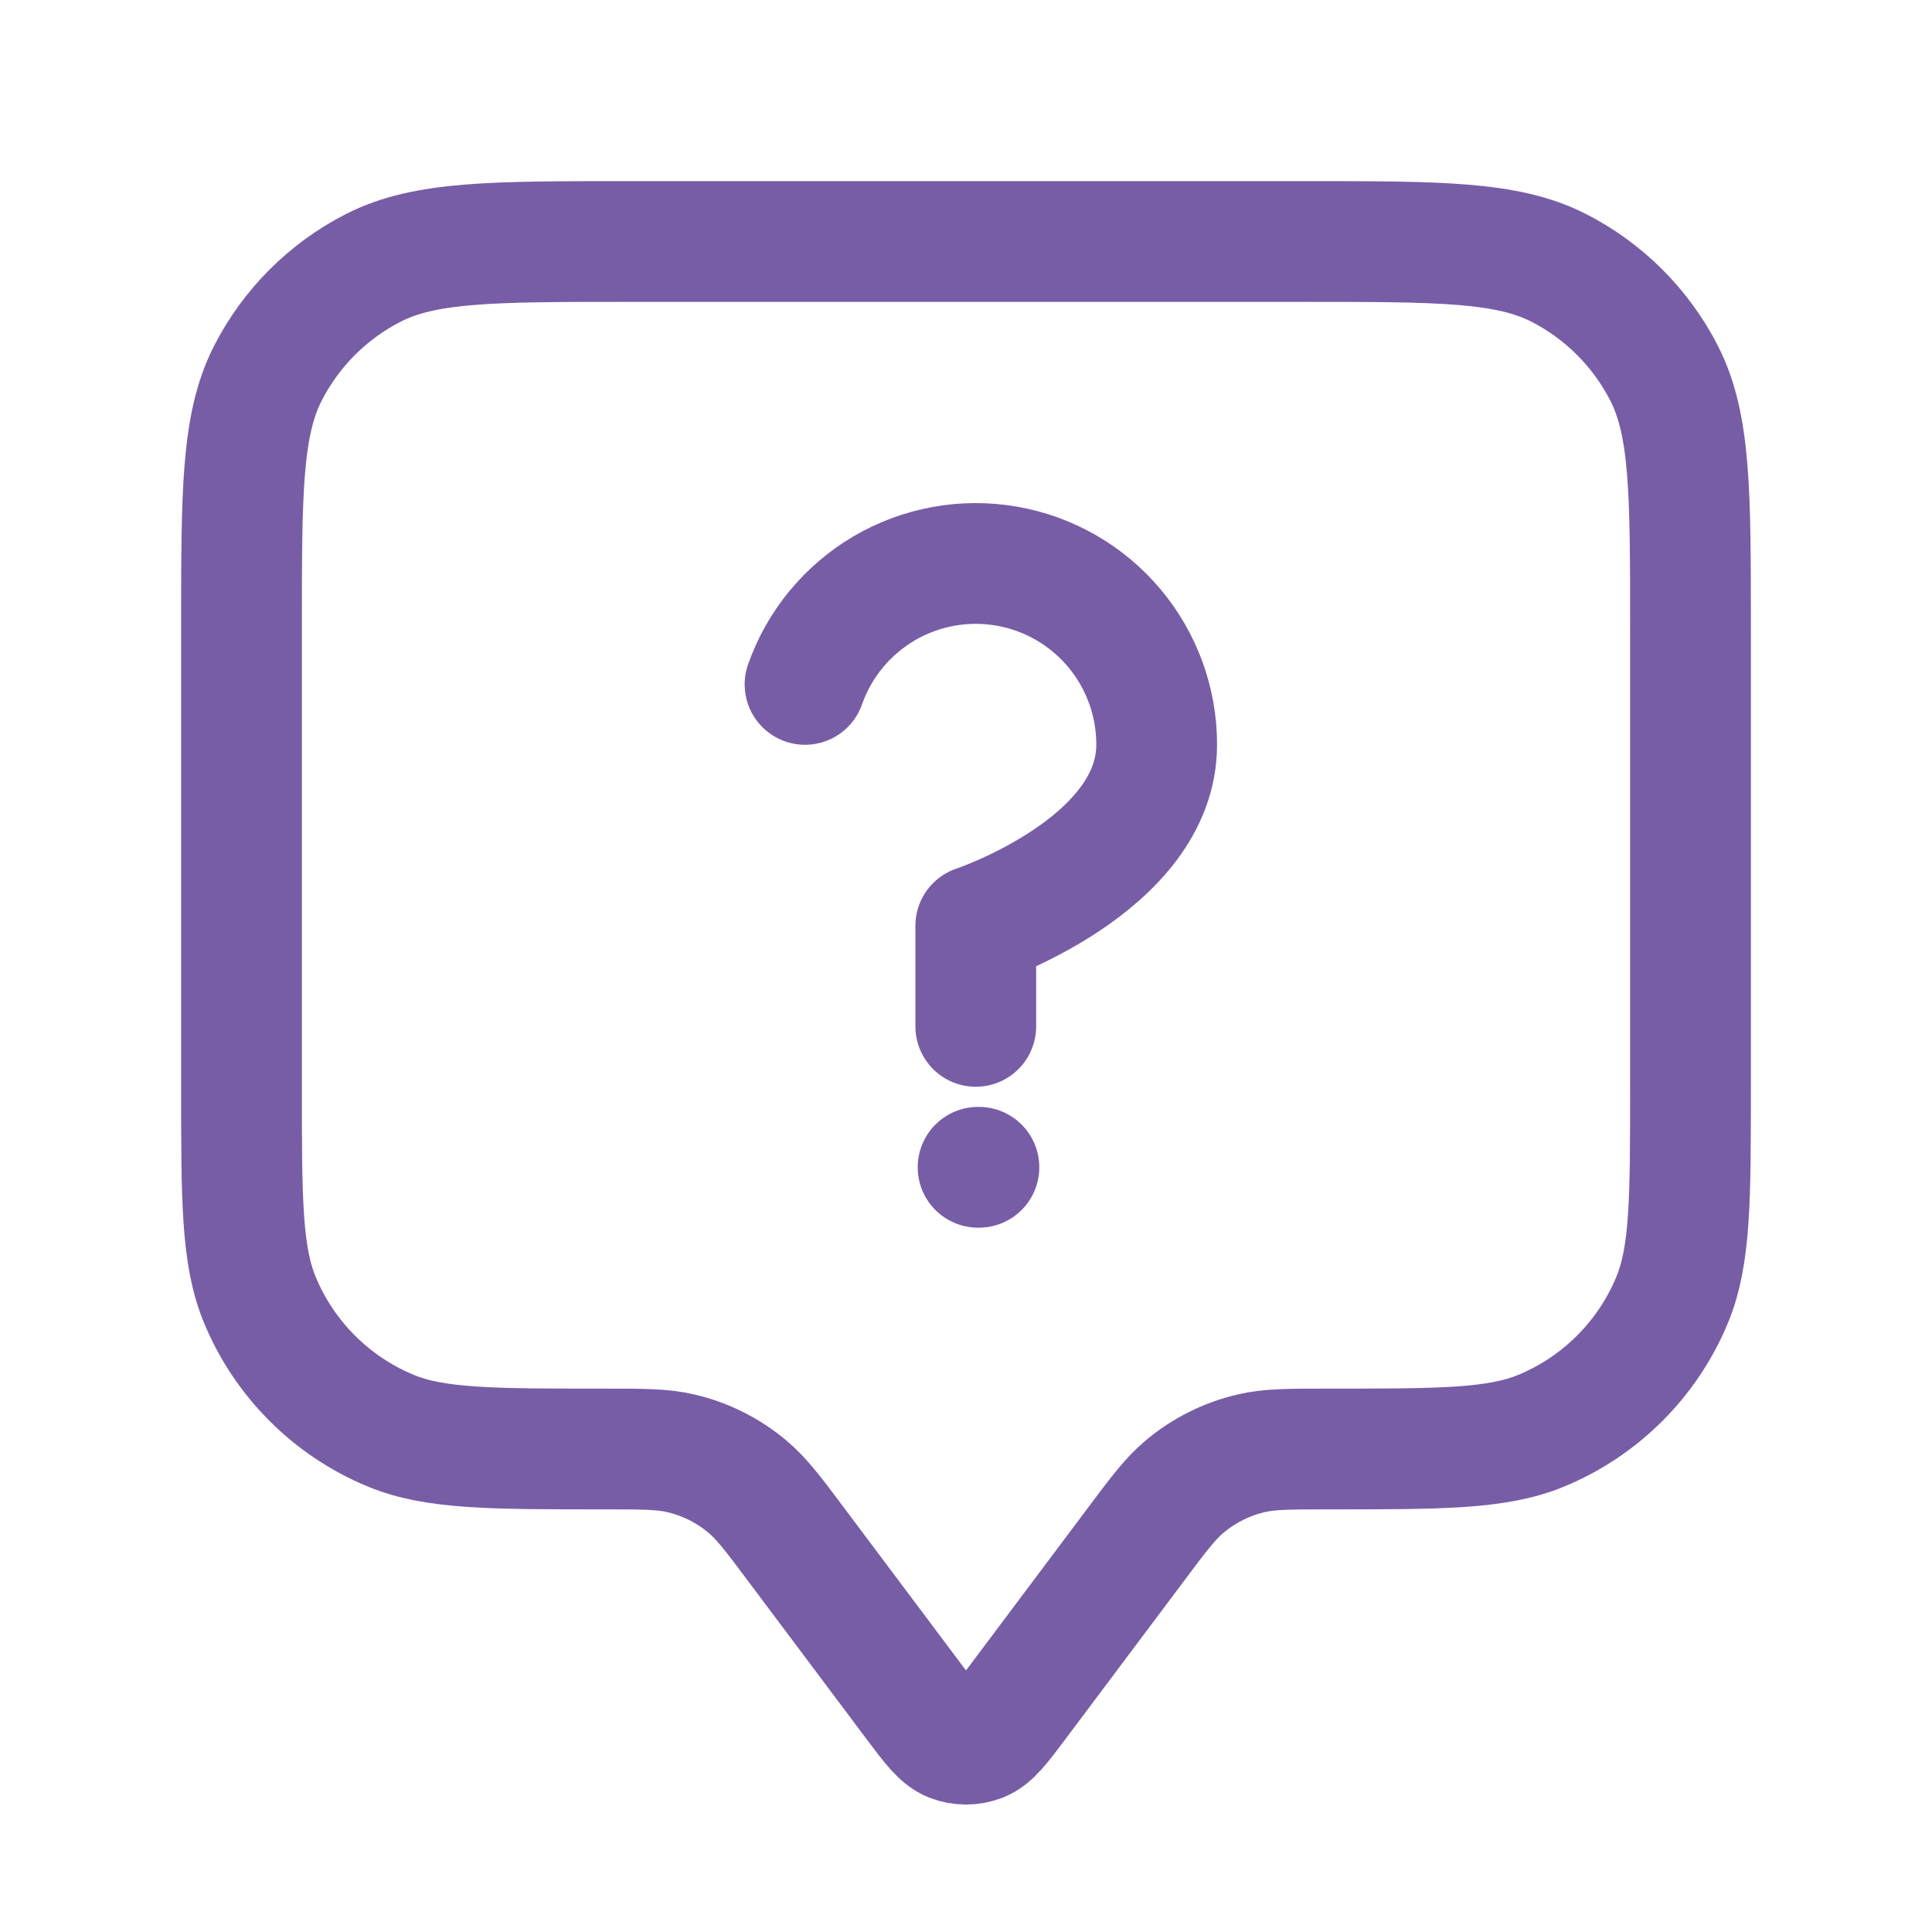
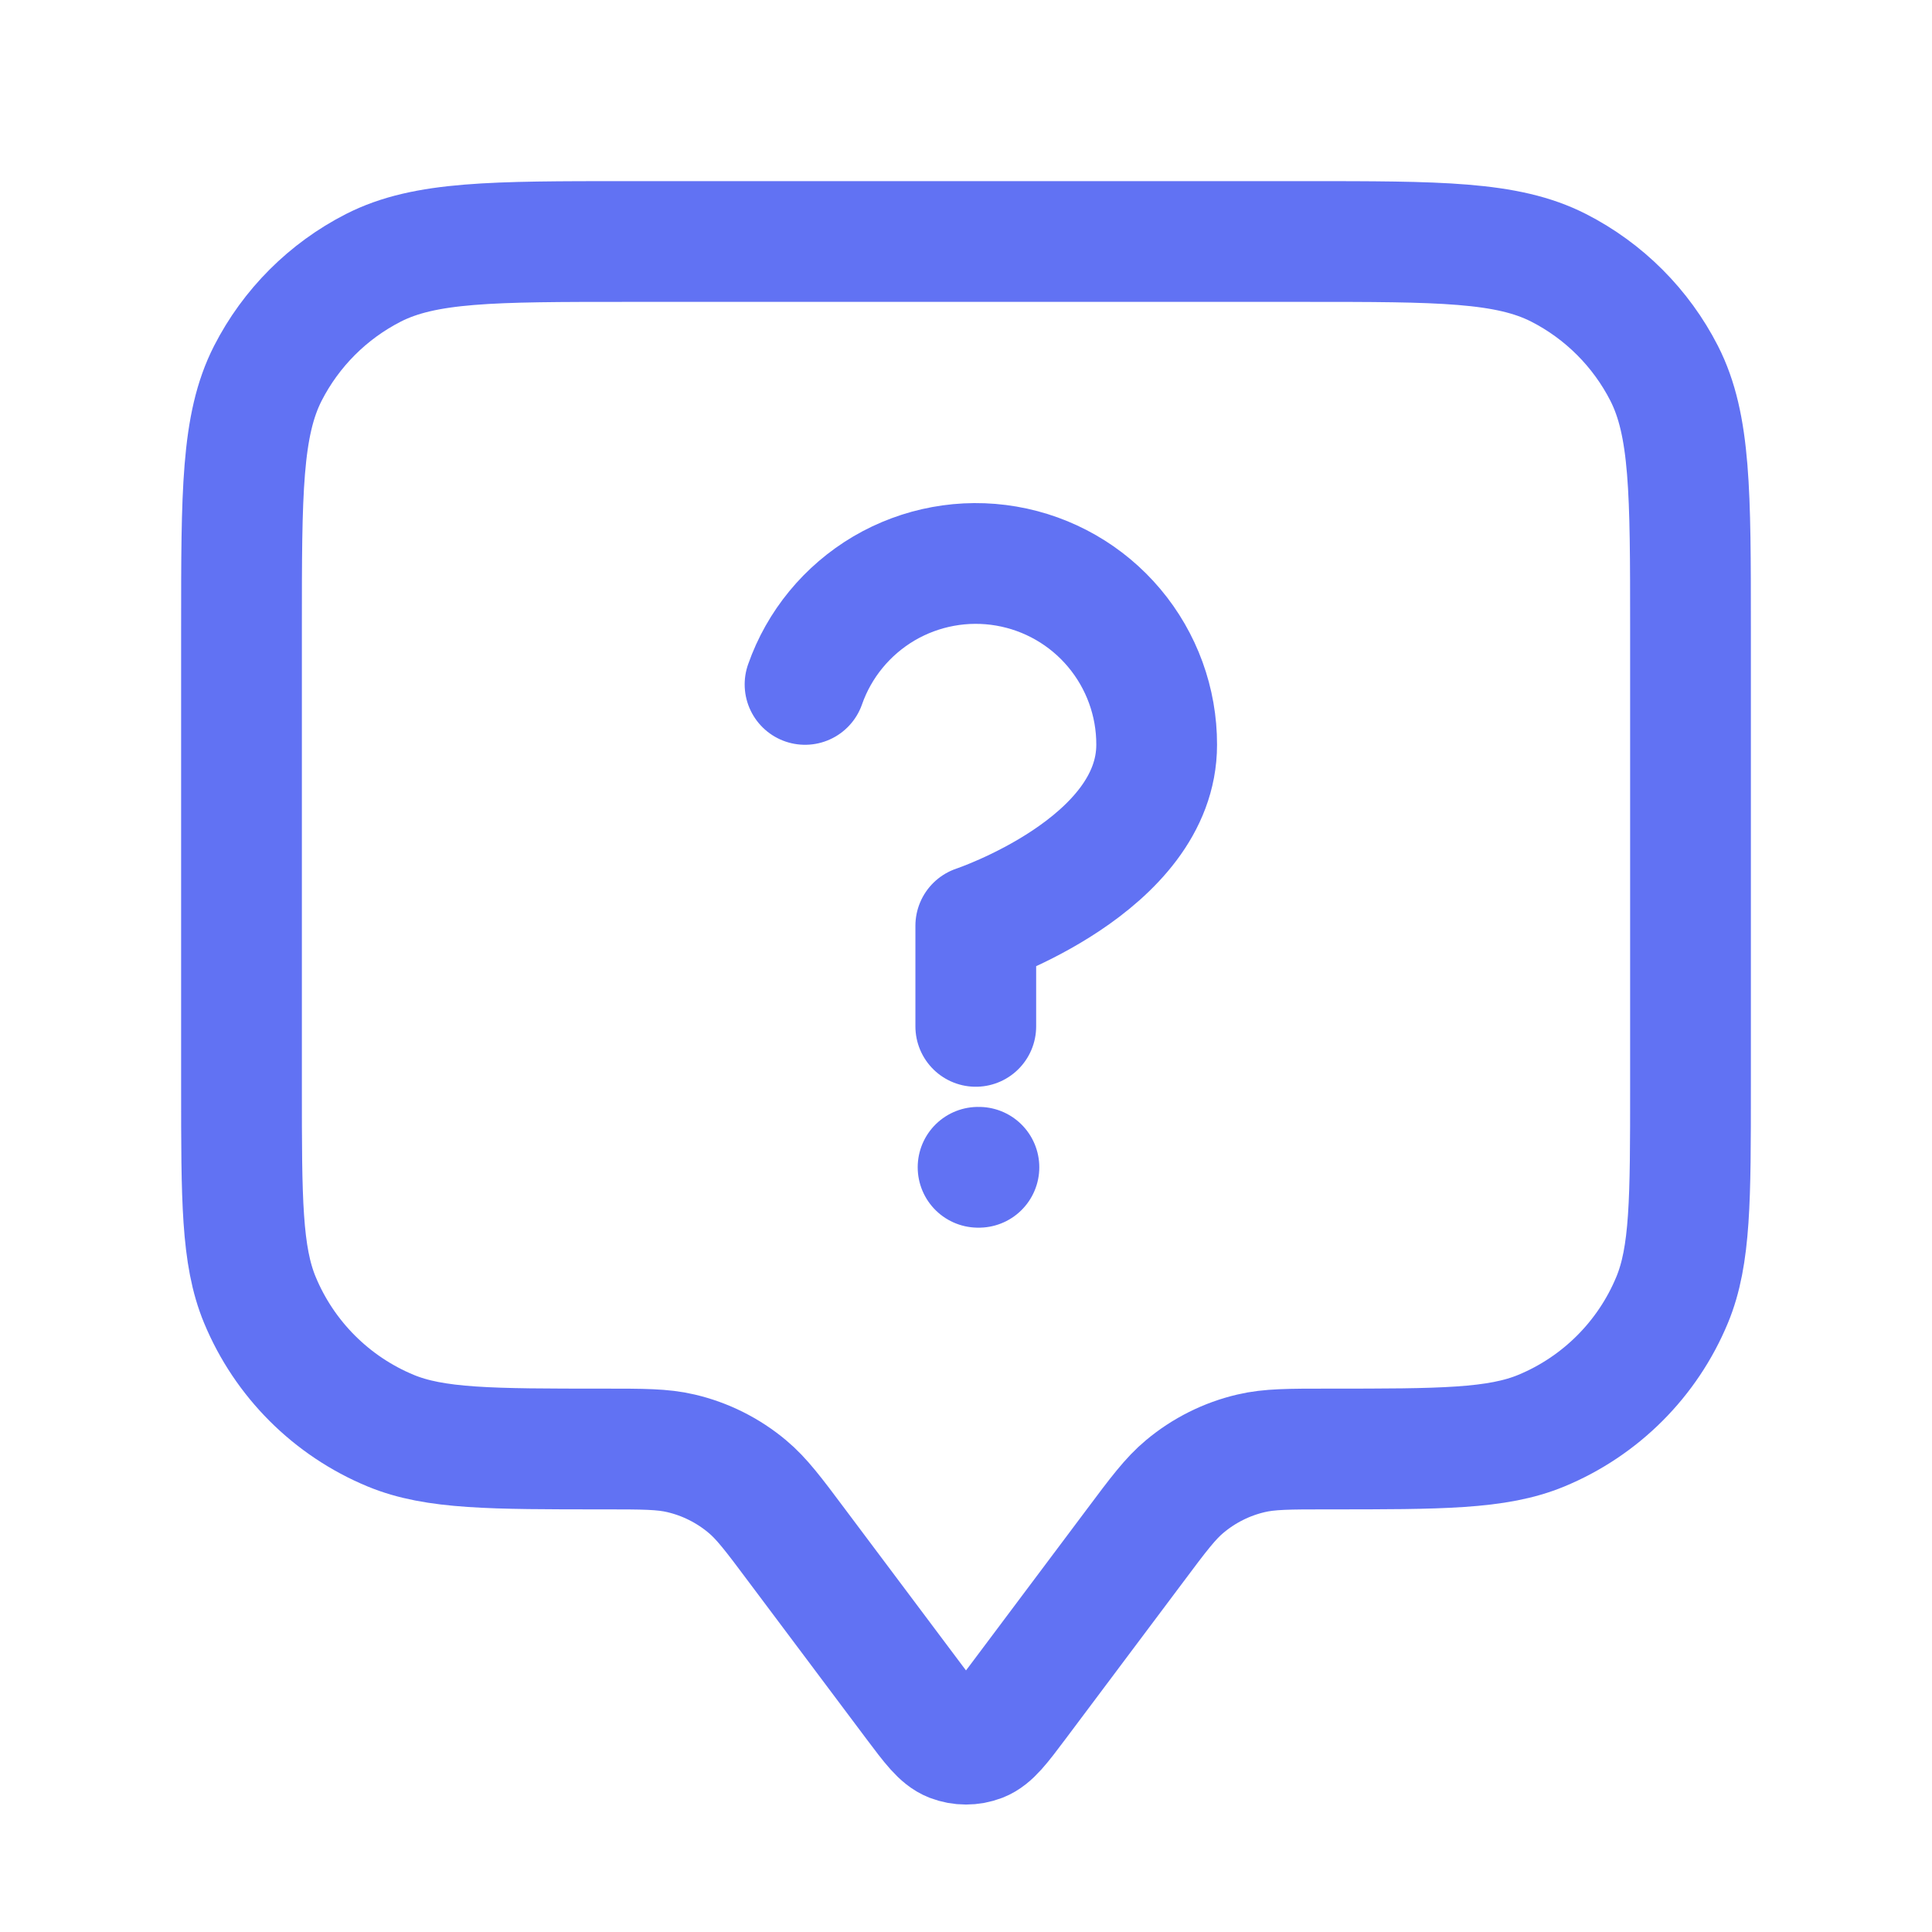
<svg xmlns="http://www.w3.org/2000/svg" width="16" height="16" viewBox="0 0 16 16" fill="none">
-   <path d="M6.667 5.668C6.784 5.334 7.016 5.053 7.321 4.873C7.626 4.694 7.985 4.628 8.334 4.688C8.683 4.748 8.999 4.929 9.227 5.2C9.455 5.471 9.58 5.814 9.579 6.168C9.579 7.167 8.081 7.667 8.081 7.667V8.5M8.1 9.667H8.107M6.6 12.8L7.573 14.098C7.718 14.291 7.79 14.387 7.879 14.422C7.957 14.452 8.043 14.452 8.121 14.422C8.21 14.387 8.282 14.291 8.427 14.098L9.4 12.8C9.595 12.539 9.693 12.409 9.812 12.31C9.971 12.177 10.159 12.083 10.36 12.036C10.511 12 10.674 12 11 12C11.932 12 12.398 12 12.765 11.848C13.255 11.645 13.645 11.255 13.848 10.765C14 10.398 14 9.932 14 9V5.2C14 4.08 14 3.52 13.782 3.092C13.59 2.716 13.284 2.41 12.908 2.218C12.48 2 11.92 2 10.8 2H5.2C4.08 2 3.52 2 3.092 2.218C2.716 2.41 2.41 2.716 2.218 3.092C2 3.52 2 4.08 2 5.2V9C2 9.932 2 10.398 2.152 10.765C2.355 11.255 2.745 11.645 3.235 11.848C3.602 12 4.068 12 5 12C5.326 12 5.489 12 5.64 12.036C5.841 12.083 6.029 12.177 6.188 12.31C6.307 12.409 6.405 12.539 6.6 12.8Z" stroke="#775DA6" stroke-linecap="round" stroke-linejoin="round" />
+   <path d="M6.667 5.668C6.784 5.334 7.016 5.053 7.321 4.873C7.626 4.694 7.985 4.628 8.334 4.688C8.683 4.748 8.999 4.929 9.227 5.2C9.455 5.471 9.58 5.814 9.579 6.168C9.579 7.167 8.081 7.667 8.081 7.667V8.5M8.1 9.667H8.107M6.6 12.8L7.573 14.098C7.718 14.291 7.79 14.387 7.879 14.422C7.957 14.452 8.043 14.452 8.121 14.422C8.21 14.387 8.282 14.291 8.427 14.098L9.4 12.8C9.595 12.539 9.693 12.409 9.812 12.31C9.971 12.177 10.159 12.083 10.36 12.036C10.511 12 10.674 12 11 12C11.932 12 12.398 12 12.765 11.848C13.255 11.645 13.645 11.255 13.848 10.765C14 10.398 14 9.932 14 9V5.2C14 4.08 14 3.52 13.782 3.092C13.59 2.716 13.284 2.41 12.908 2.218C12.48 2 11.92 2 10.8 2H5.2C4.08 2 3.52 2 3.092 2.218C2.716 2.41 2.41 2.716 2.218 3.092C2 3.52 2 4.08 2 5.2V9C2 9.932 2 10.398 2.152 10.765C2.355 11.255 2.745 11.645 3.235 11.848C3.602 12 4.068 12 5 12C5.326 12 5.489 12 5.64 12.036C5.841 12.083 6.029 12.177 6.188 12.31C6.307 12.409 6.405 12.539 6.6 12.8Z" stroke="#6172F3" stroke-linecap="round" stroke-linejoin="round" />
</svg>
